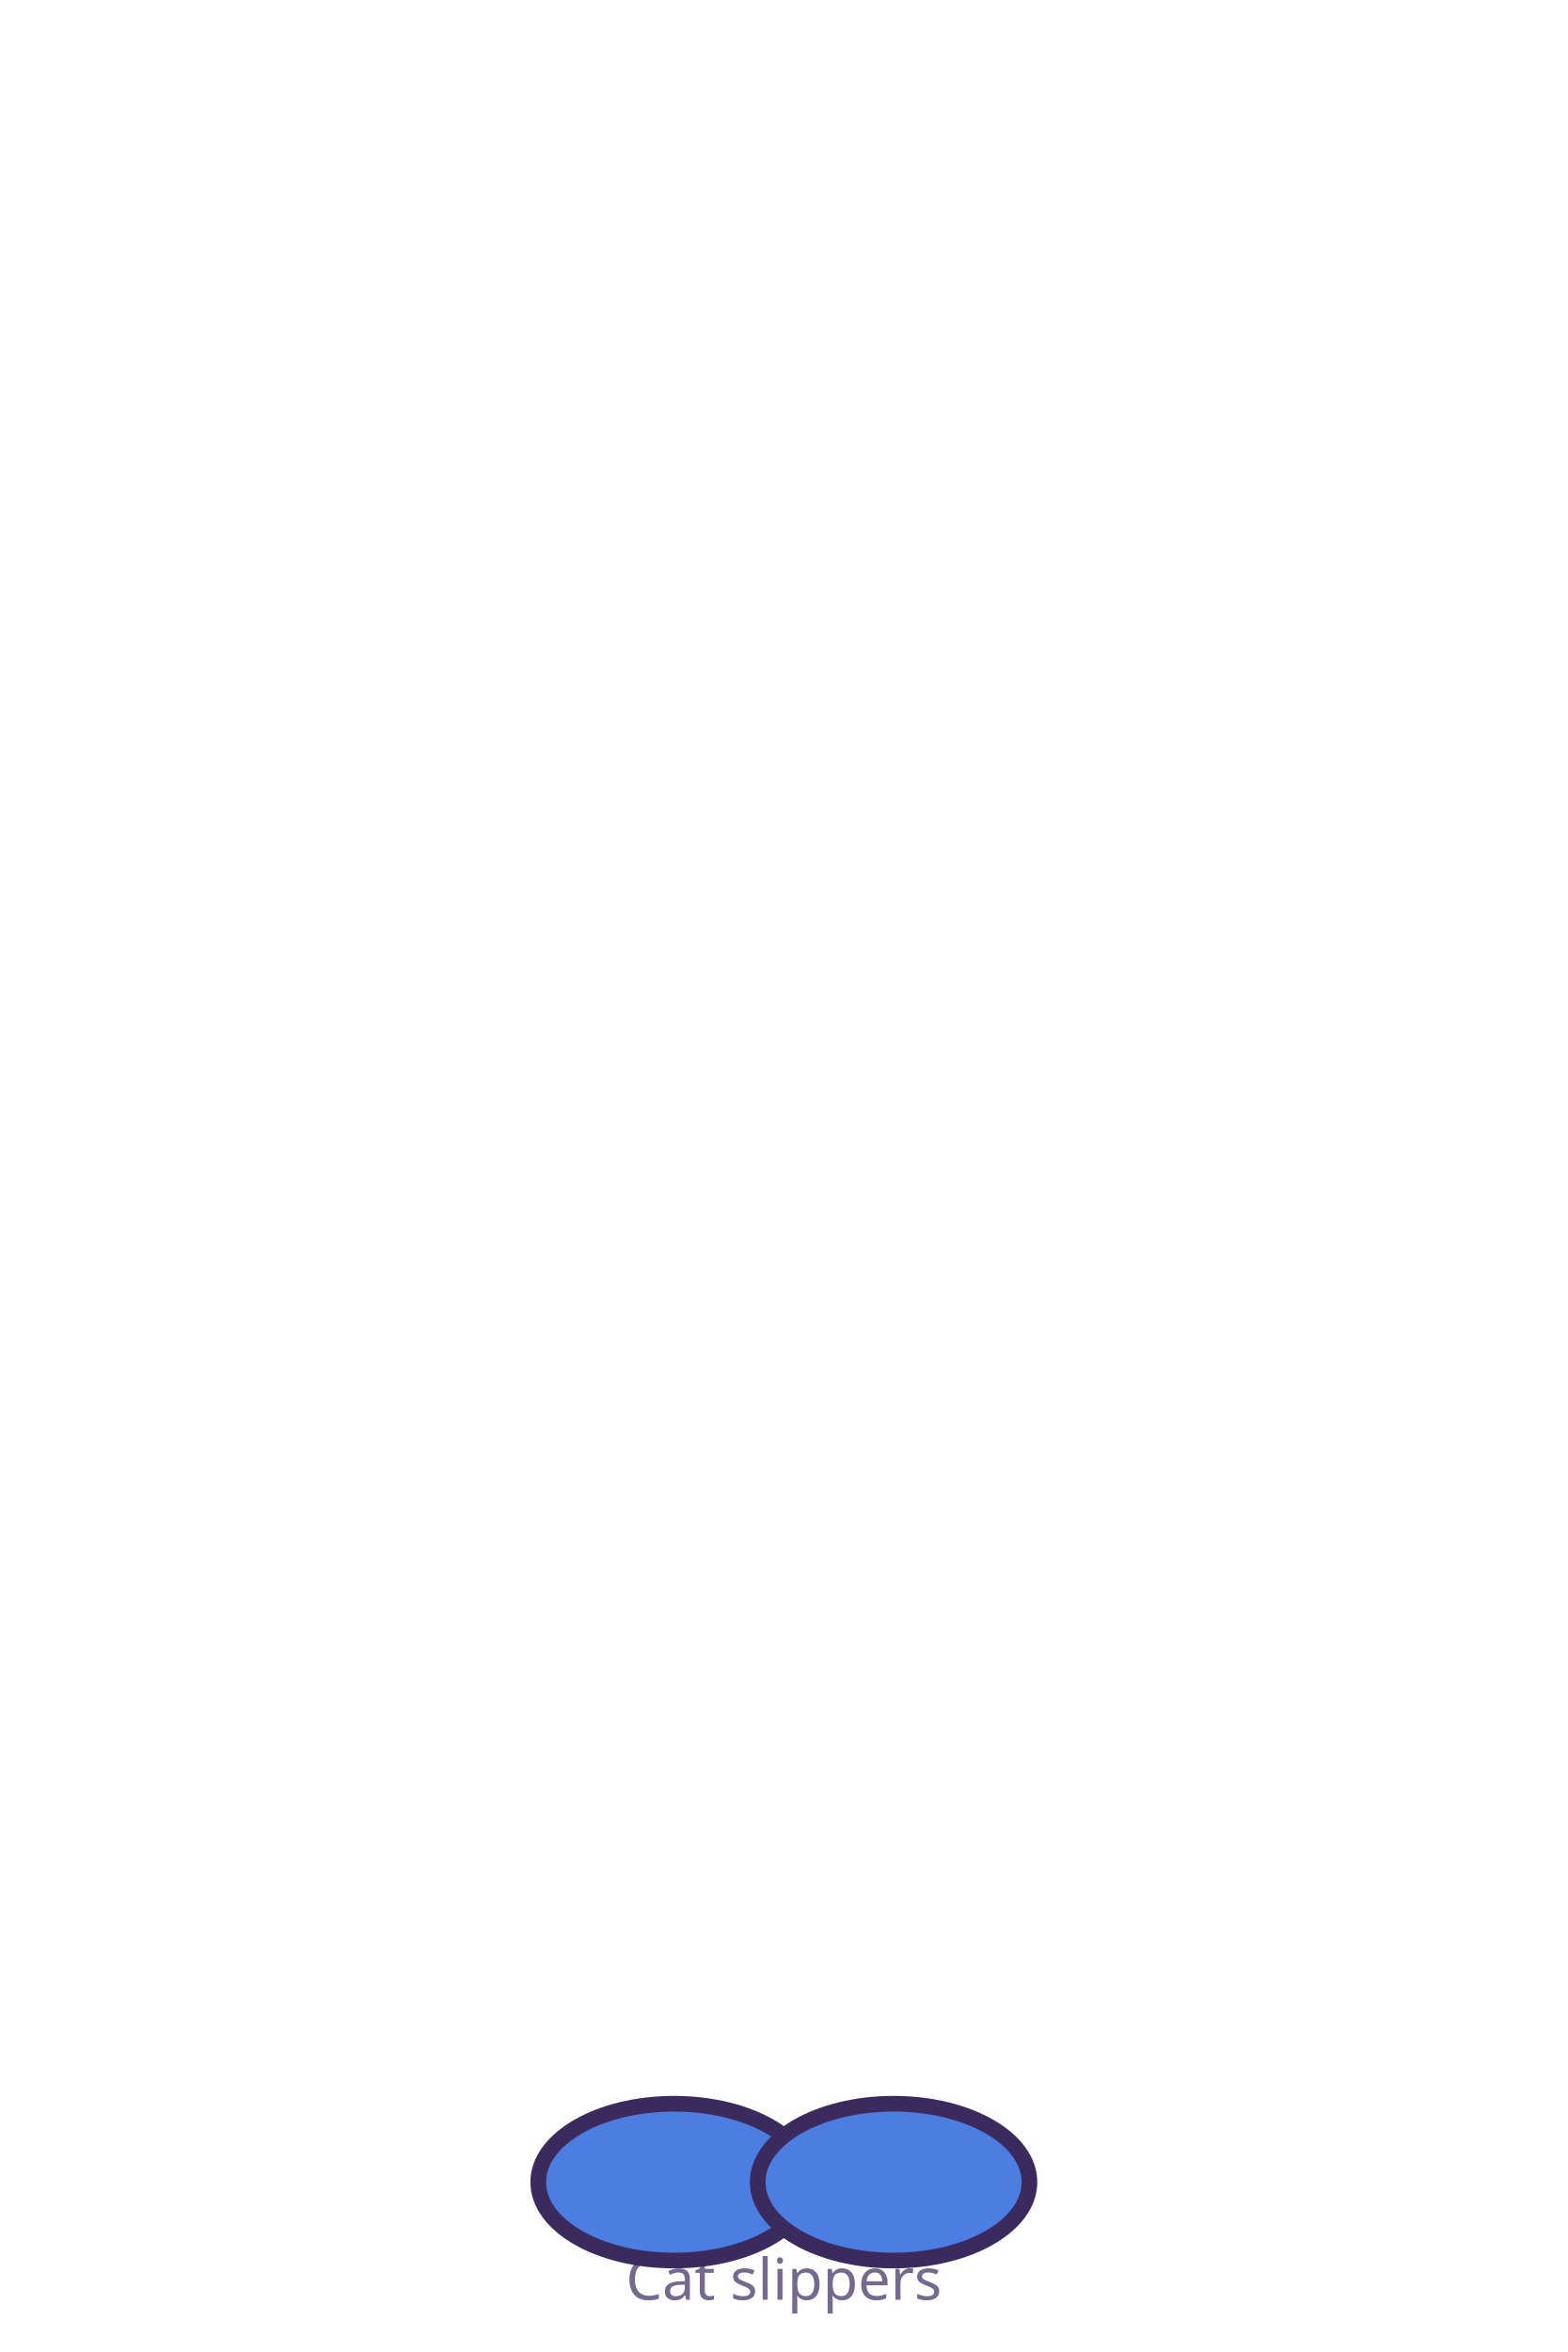
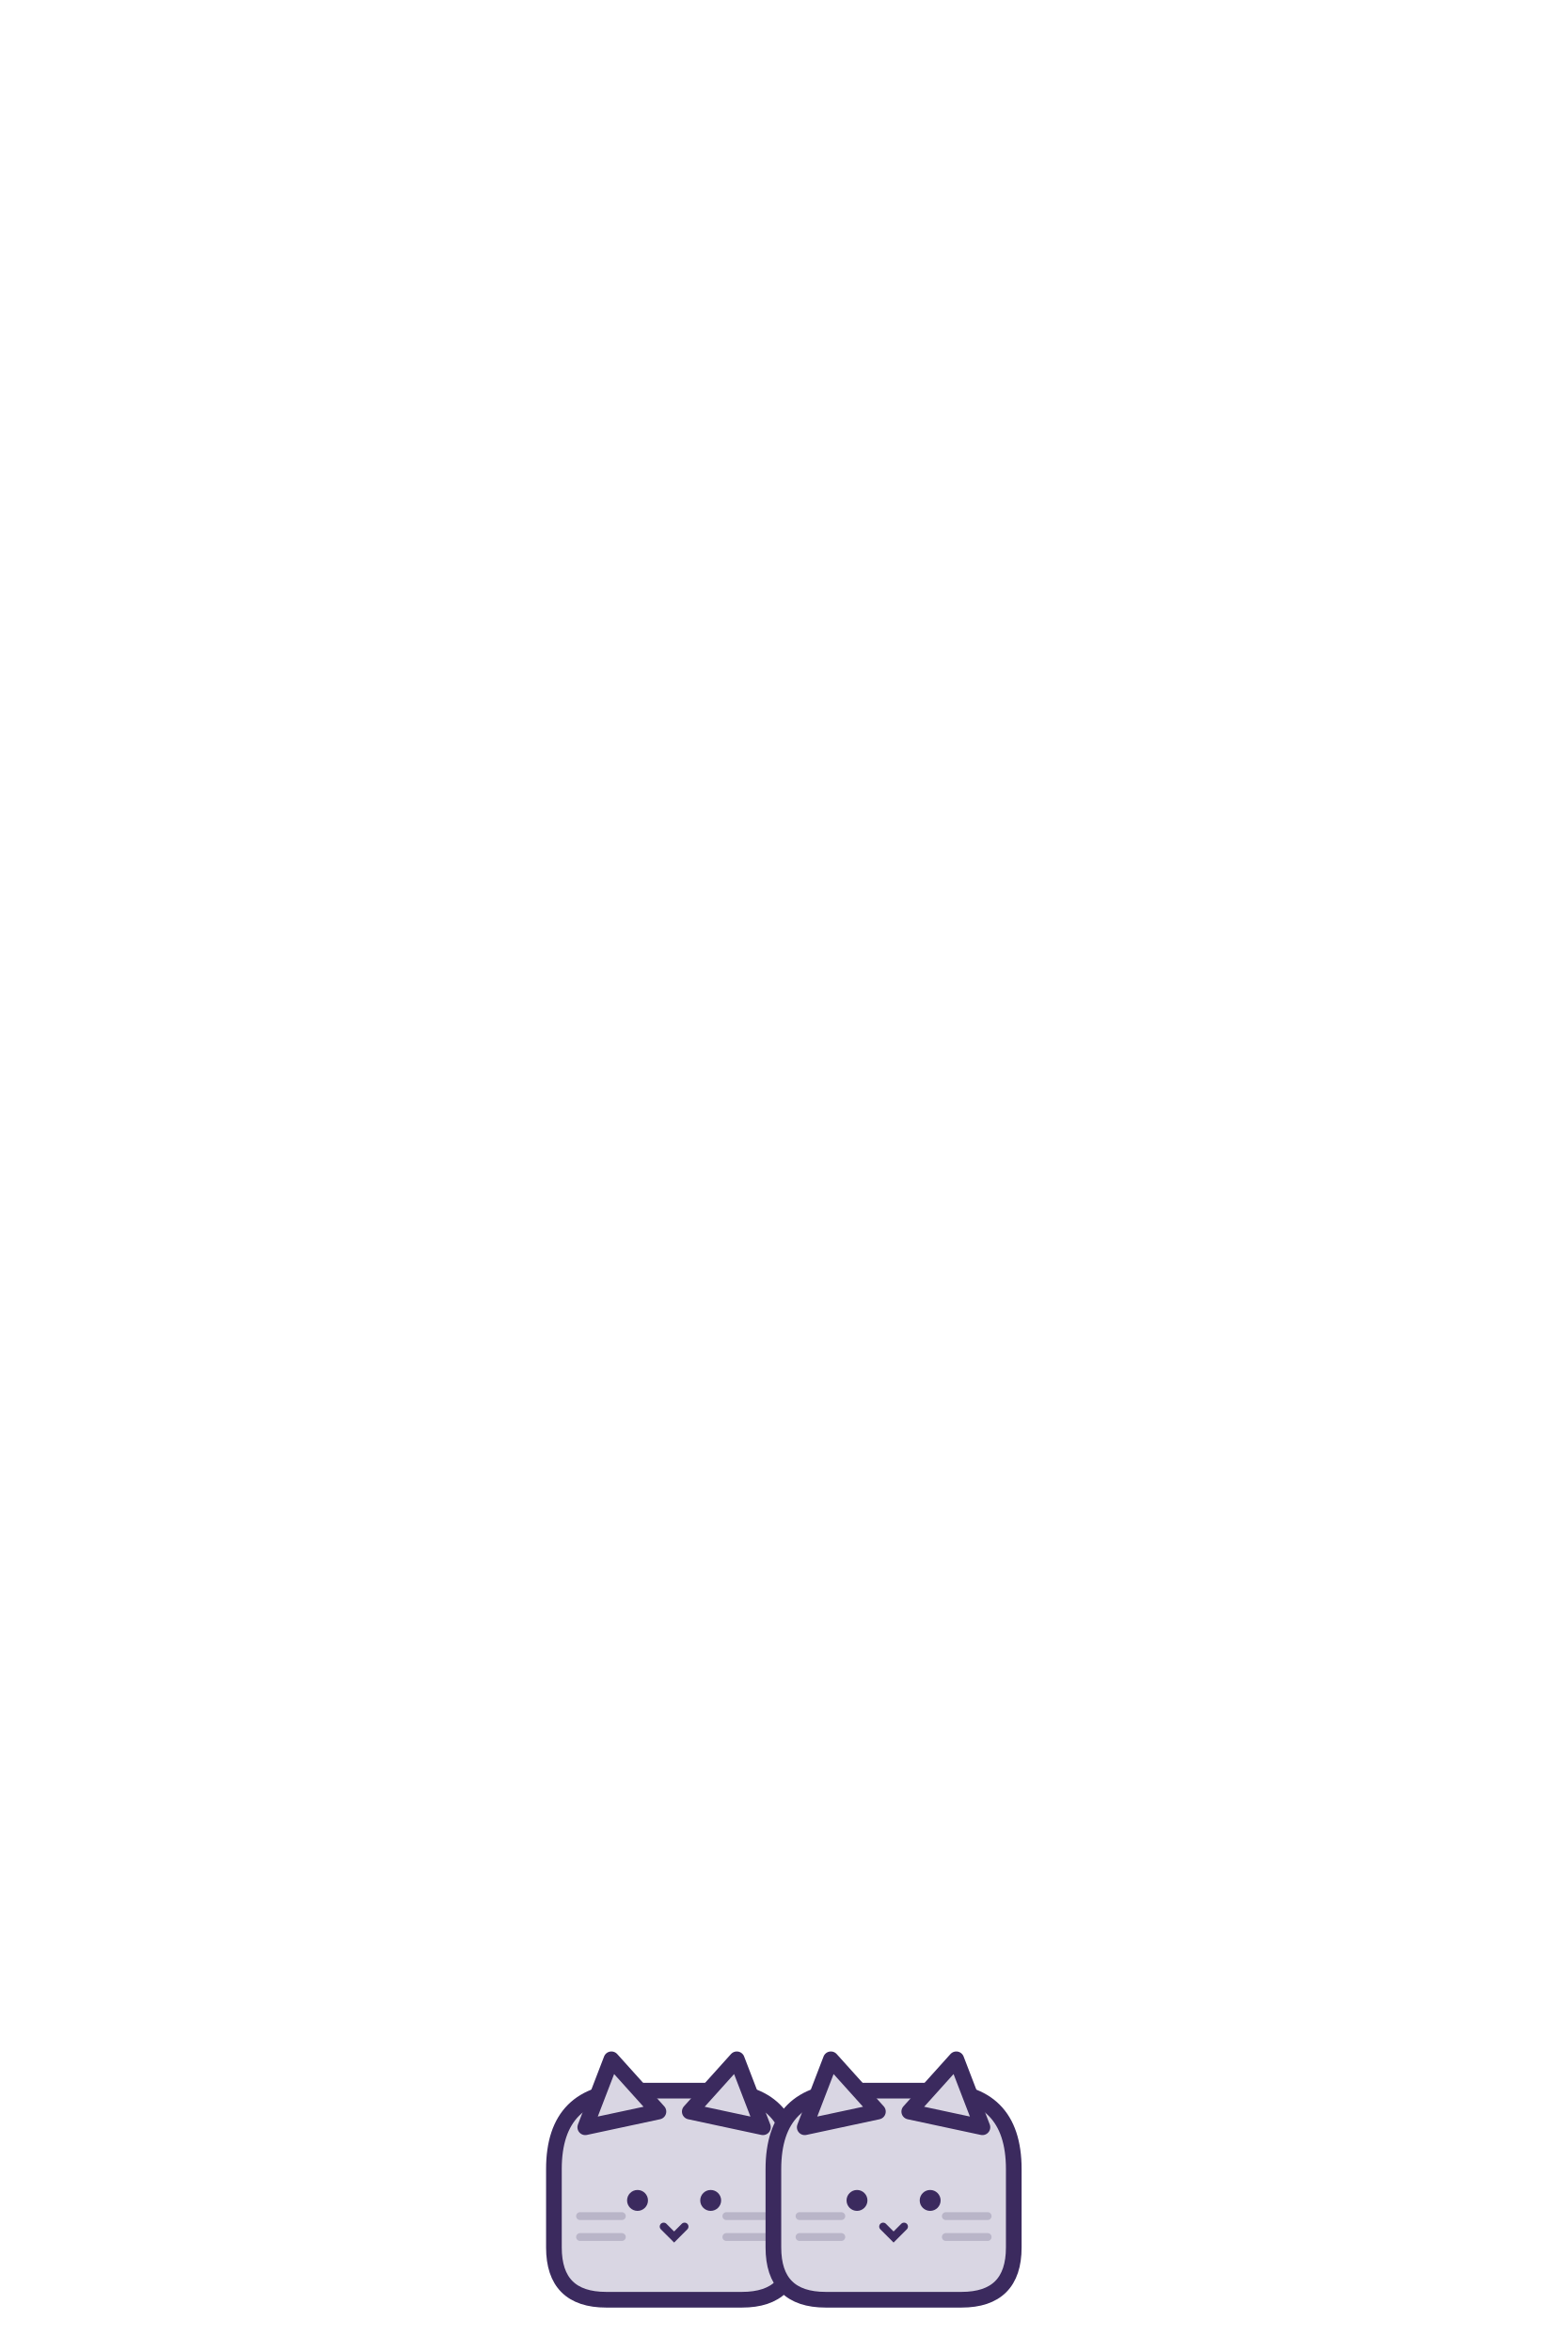
- <svg xmlns="http://www.w3.org/2000/svg" viewBox="0 0 600 900" width="600" height="900" role="img" aria-label="Cat slippers (placeholder)">
-   <ellipse cx="258" cy="835" rx="52" ry="30" fill="#4C7DE0" stroke="#3B2A5E" stroke-width="6" />
-   <ellipse cx="342" cy="835" rx="52" ry="30" fill="#4C7DE0" stroke="#3B2A5E" stroke-width="6" />
-   <text x="300" y="880" font-family="system-ui, sans-serif" font-size="22" fill="#3B2A5E" text-anchor="middle" opacity="0.7">Cat slippers</text>
+ <svg xmlns="http://www.w3.org/2000/svg" viewBox="0 0 600 900" width="600" height="900" role="img" aria-label="Cat slippers">
+   <path d="M212 830 q 0 -30 30 -30 h 32 q 30 0 30 30 v 30 q 0 20 -20 20 h -52 q -20 0 -20 -20 z" fill="#D9D6E3" stroke="#3B2A5E" stroke-width="6" stroke-linejoin="round" stroke-linecap="round" />
+   <path d="M224 814 l 10 -26 l 18 20 z" fill="#D9D6E3" stroke="#3B2A5E" stroke-width="6" stroke-linejoin="round" stroke-linecap="round" />
+   <path d="M292 814 l -10 -26 l -18 20 z" fill="#D9D6E3" stroke="#3B2A5E" stroke-width="6" stroke-linejoin="round" stroke-linecap="round" />
+   <circle cx="244" cy="842" r="4" fill="#3B2A5E" />
+   <circle cx="272" cy="842" r="4" fill="#3B2A5E" />
+   <path d="M254 852 l 4 4 l 4 -4" stroke="#3B2A5E" stroke-width="3" stroke-linecap="round" fill="none" />
+   <path d="M222 848 h 16 M222 856 h 16 M278 848 h 16 M278 856 h 16" stroke="#B9B5C8" stroke-width="3" stroke-linecap="round" />
+   <path d="M296 830 q 0 -30 30 -30 h 32 q 30 0 30 30 v 30 q 0 20 -20 20 h -52 q -20 0 -20 -20 z" fill="#D9D6E3" stroke="#3B2A5E" stroke-width="6" stroke-linejoin="round" stroke-linecap="round" />
+   <path d="M308 814 l 10 -26 l 18 20 z" fill="#D9D6E3" stroke="#3B2A5E" stroke-width="6" stroke-linejoin="round" stroke-linecap="round" />
+   <path d="M376 814 l -10 -26 l -18 20 z" fill="#D9D6E3" stroke="#3B2A5E" stroke-width="6" stroke-linejoin="round" stroke-linecap="round" />
+   <circle cx="328" cy="842" r="4" fill="#3B2A5E" />
+   <circle cx="356" cy="842" r="4" fill="#3B2A5E" />
+   <path d="M338 852 l 4 4 l 4 -4" stroke="#3B2A5E" stroke-width="3" stroke-linecap="round" fill="none" />
+   <path d="M306 848 h 16 M306 856 h 16 M362 848 h 16 M362 856 h 16" stroke="#B9B5C8" stroke-width="3" stroke-linecap="round" />
</svg>
